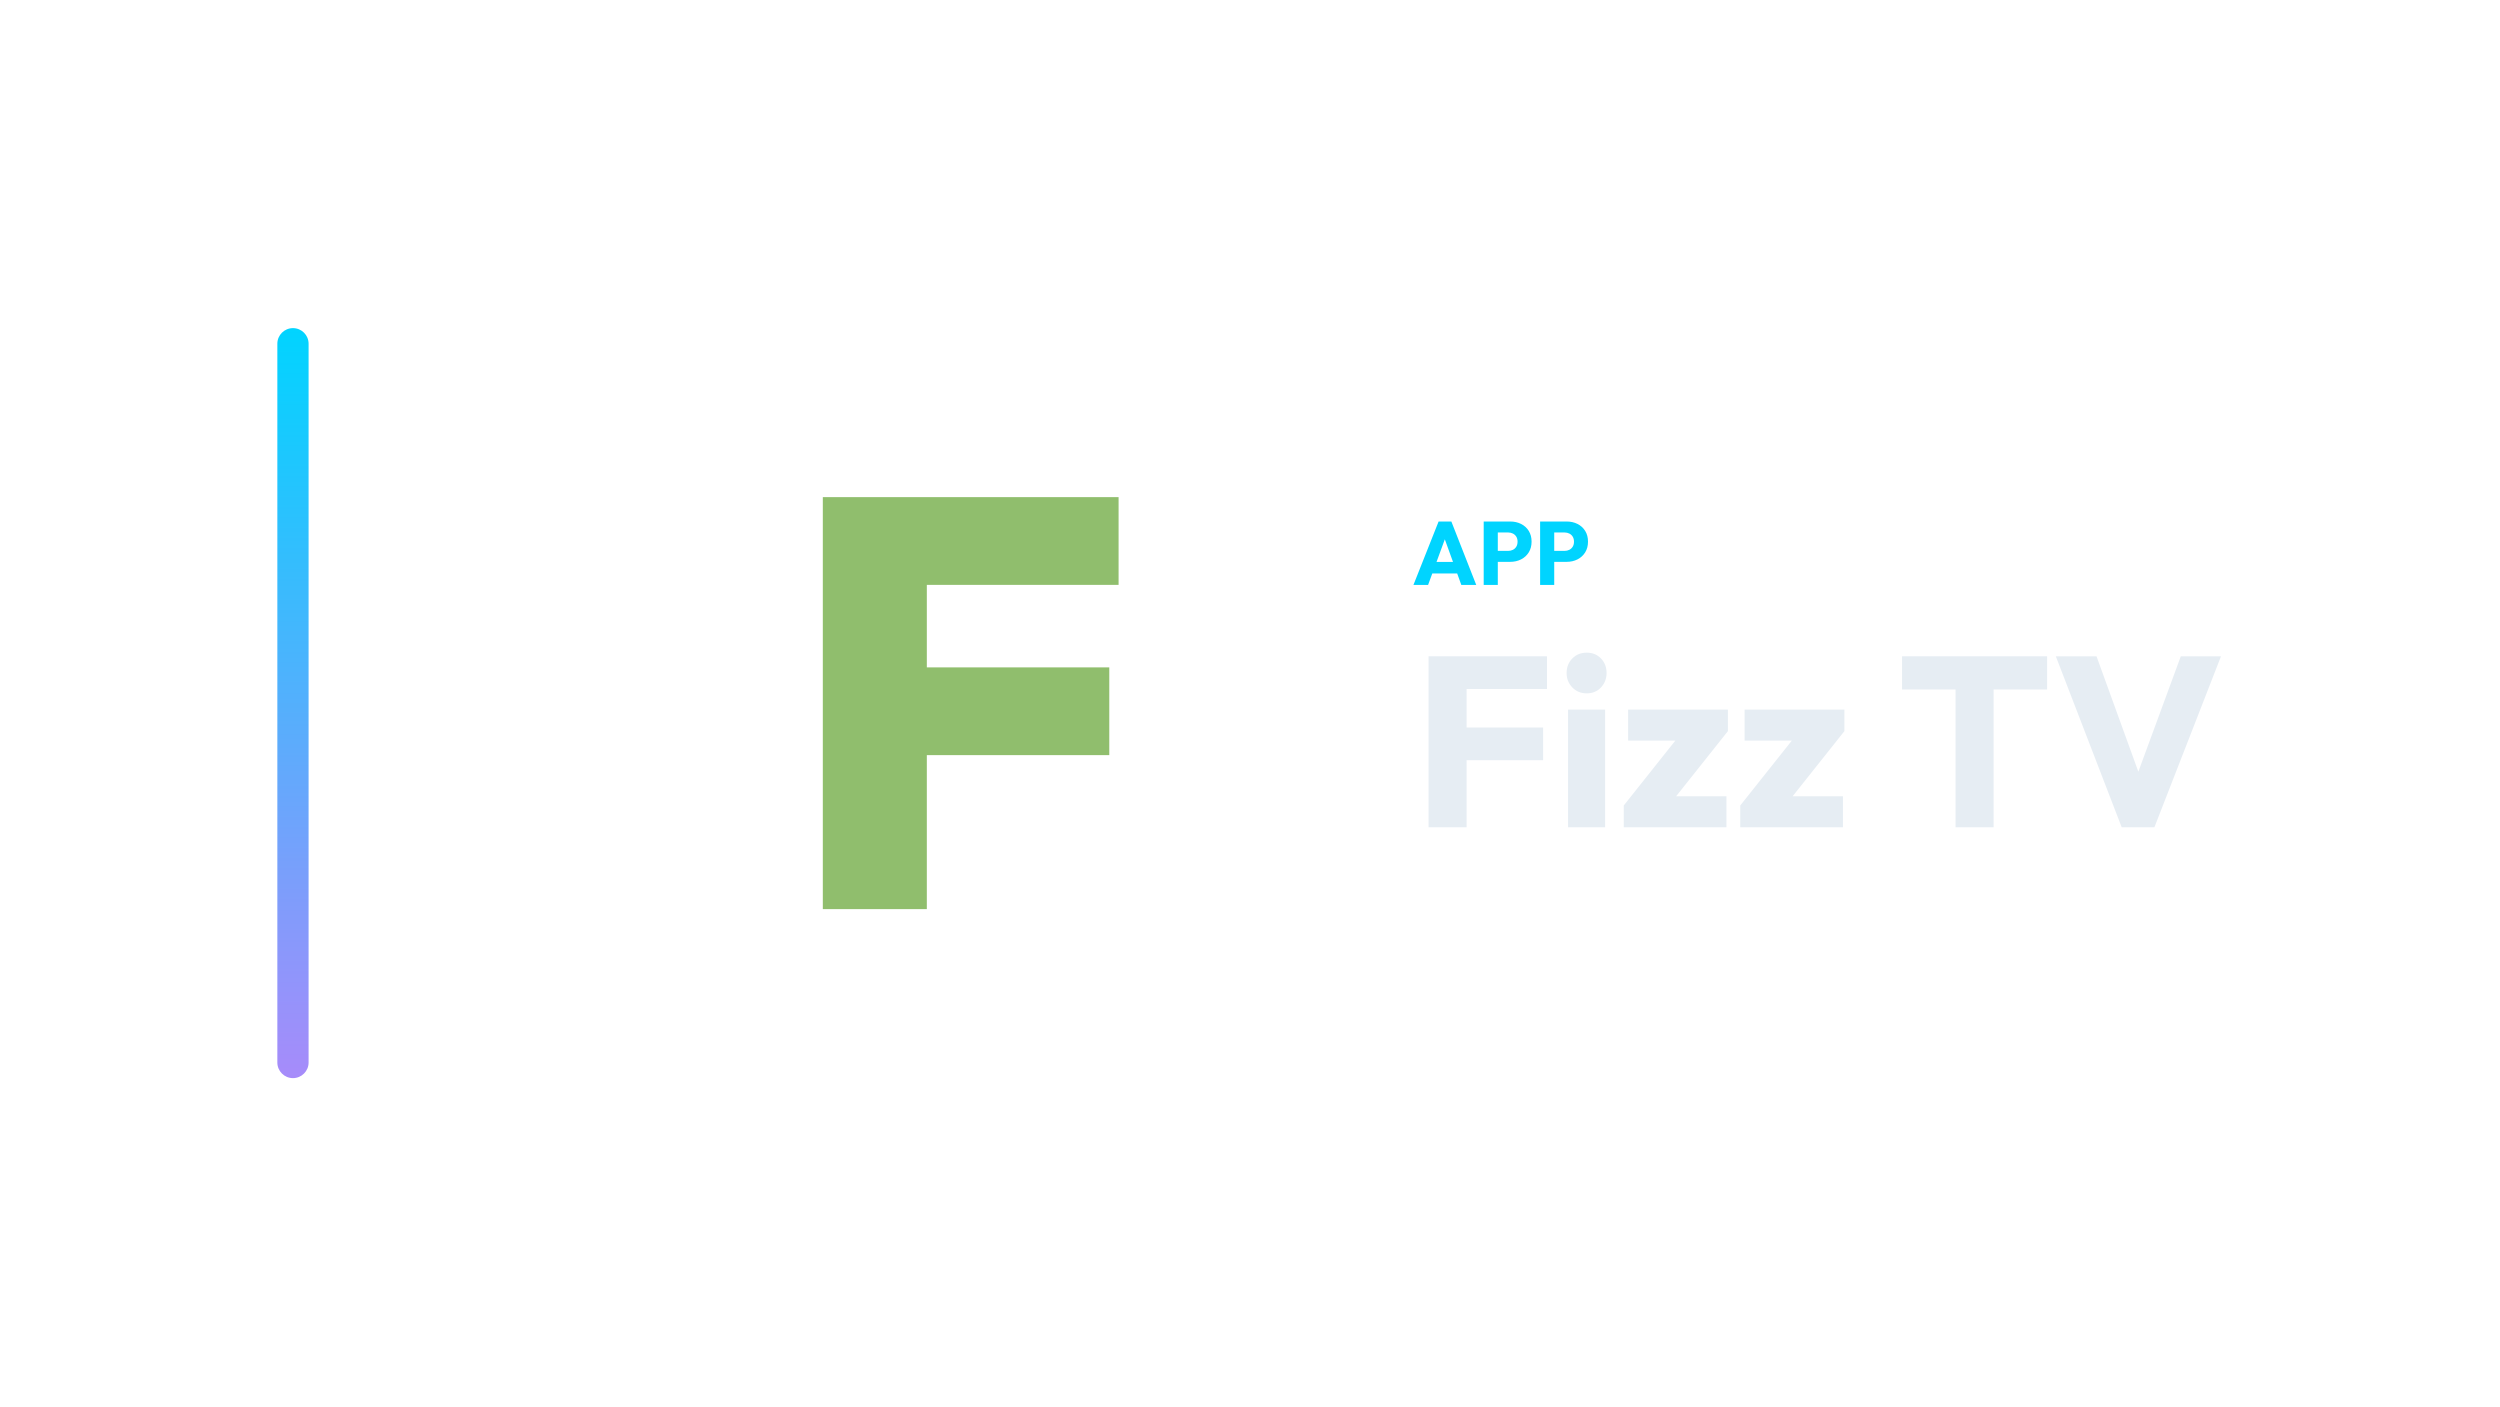
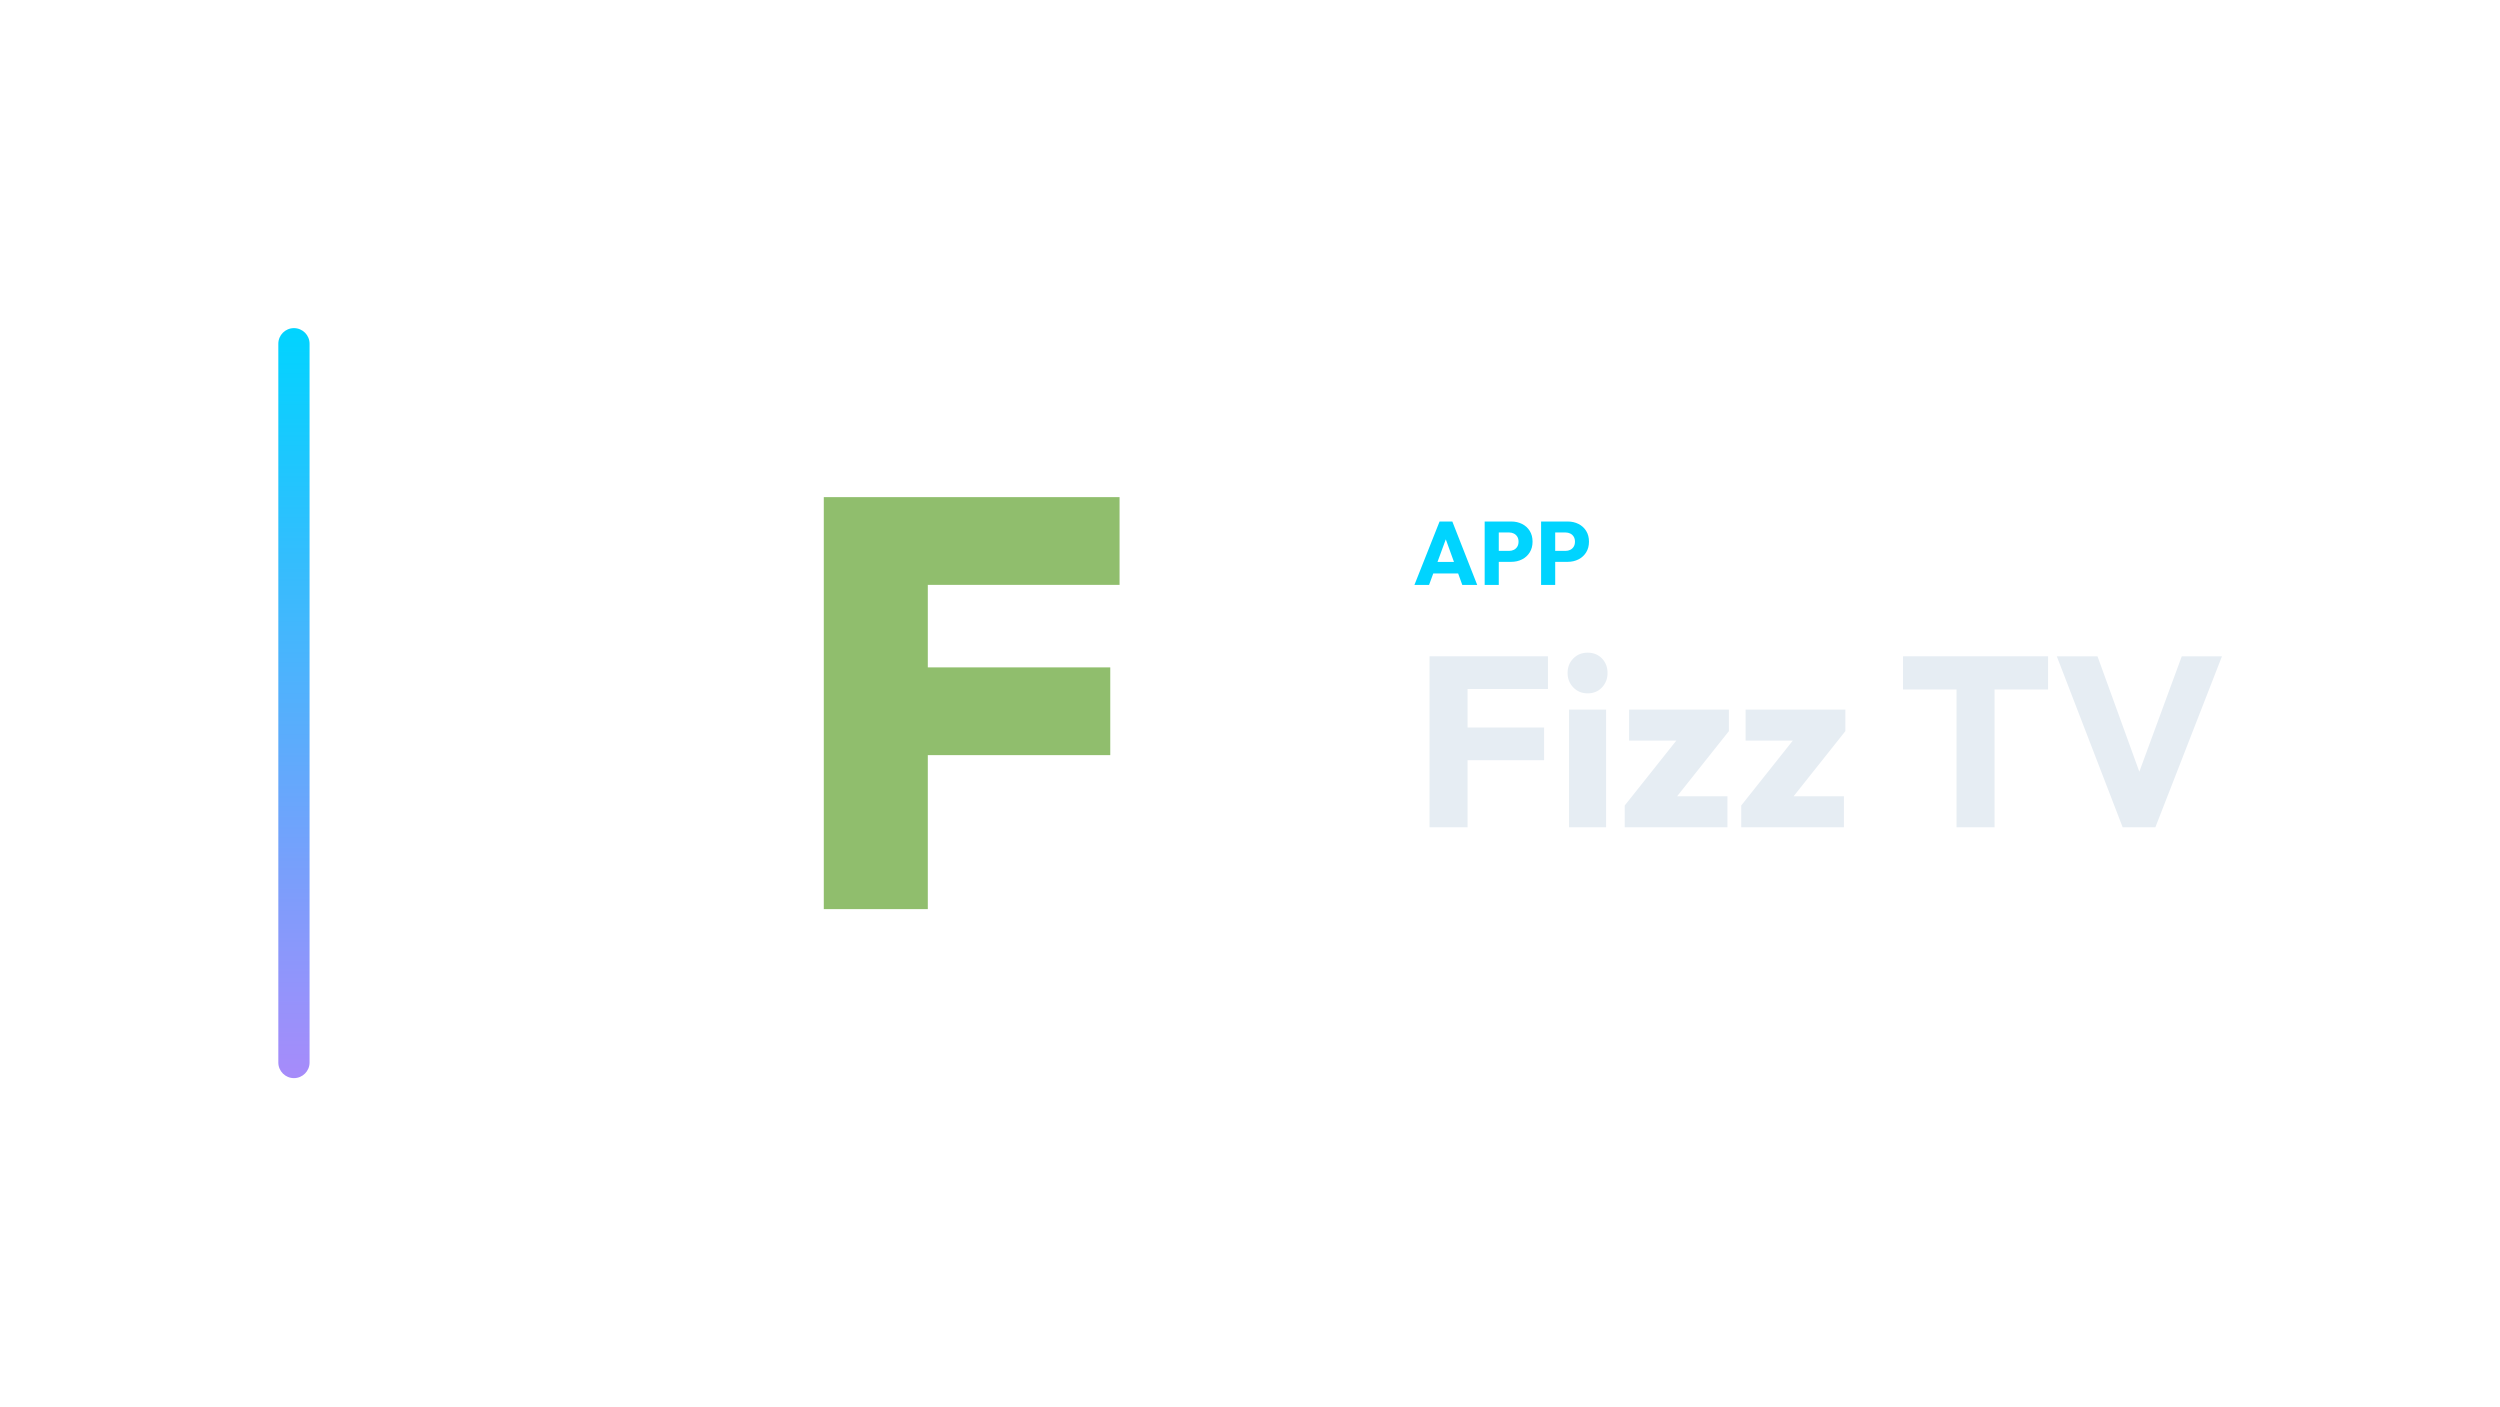
<svg xmlns="http://www.w3.org/2000/svg" width="1280" height="720" viewBox="0 0 1280 720">
-   <g transform="translate(72.0,0.0)">
+   <g transform="translate(72.5,0.0)">
    <defs>
      <linearGradient id="cbRail" x1="0" y1="0" x2="0" y2="1">
        <stop offset="0%" stop-color="#00d4ff" />
        <stop offset="100%" stop-color="#a78bfa" />
      </linearGradient>
    </defs>
    <rect x="70" y="168" width="16" height="384" rx="8.0" fill="url(#cbRail)" />
    <g transform="translate(245,180) scale(0.70312)">
      <path d="M148.313 406.0V106.0H224.054V406.0ZM208.398 293.87V229.977H356.917V293.87ZM208.398 169.893V106.0H363.687V169.893Z" fill="#90BE6D" stroke="none" />
    </g>
    <path d="M651.68 299.49 664.56 267.014H671.092L683.834 299.49H676.198L666.446 272.534H669.068L659.178 299.49ZM658.994 293.602V287.714H676.704V293.602Z" fill="#00d4ff" stroke="none" />
    <path d="M693.172 287.668V282.056H700.164Q701.498 282.056 702.602 281.504Q703.706 280.952 704.35 279.894Q704.994 278.836 704.994 277.318Q704.994 275.846 704.35 274.788Q703.706 273.73 702.602 273.178Q701.498 272.626 700.164 272.626H693.172V267.014H701.222Q704.304 267.014 706.788 268.256Q709.272 269.498 710.721 271.821Q712.17 274.144 712.17 277.318Q712.17 280.492 710.721 282.815Q709.272 285.138 706.788 286.403Q704.304 287.668 701.222 287.668ZM687.652 299.49V267.014H694.874V299.49Z" fill="#00d4ff" stroke="none" />
    <path d="M722.06 287.668V282.056H729.052Q730.386 282.056 731.49 281.504Q732.594 280.952 733.238 279.894Q733.882 278.836 733.882 277.318Q733.882 275.846 733.238 274.788Q732.594 273.73 731.49 273.178Q730.386 272.626 729.052 272.626H722.06V267.014H730.11Q733.192 267.014 735.676 268.256Q738.16 269.498 739.609 271.821Q741.058 274.144 741.058 277.318Q741.058 280.492 739.609 282.815Q738.16 285.138 735.676 286.403Q733.192 287.668 730.11 287.668ZM716.54 299.49V267.014H723.762V299.49Z" fill="#00d4ff" stroke="none" />
    <path d="M659.422 423.57V336.026H678.89V423.57ZM674.302 389.222V372.482H718.074V389.222ZM674.302 352.766V336.026H720.058V352.766Z" fill="#E6EDF3" stroke="none" />
    <path d="M730.846 423.57V363.306H749.818V423.57ZM740.394 354.998Q735.93 354.998 733.016 351.96Q730.102 348.922 730.102 344.582Q730.102 340.118 733.016 337.142Q735.93 334.166 740.394 334.166Q744.858 334.166 747.71 337.142Q750.562 340.118 750.562 344.582Q750.562 348.922 747.71 351.96Q744.858 354.998 740.394 354.998Z" fill="#E6EDF3" stroke="none" />
    <path d="M759.366 412.41 789.622 374.342H812.686L782.43 412.41ZM759.366 423.57V412.41L772.882 407.698H811.942V423.57ZM761.598 379.178V363.306H812.686V374.342L799.294 379.178Z" fill="#E6EDF3" stroke="none" />
    <path d="M819.01 412.41 849.266 374.342H872.33L842.074 412.41ZM819.01 423.57V412.41L832.526 407.698H871.586V423.57ZM821.242 379.178V363.306H872.33V374.342L858.938 379.178Z" fill="#E6EDF3" stroke="none" />
    <path d="M929.246 423.57V337.266H948.714V423.57ZM901.842 353.014V336.026H976.118V353.014Z" fill="#E6EDF3" stroke="none" />
    <path d="M1014.31 423.57 980.582 336.026H1001.414L1027.082 406.83H1018.526L1044.566 336.026H1065.15L1031.05 423.57Z" fill="#E6EDF3" stroke="none" />
  </g>
</svg>
